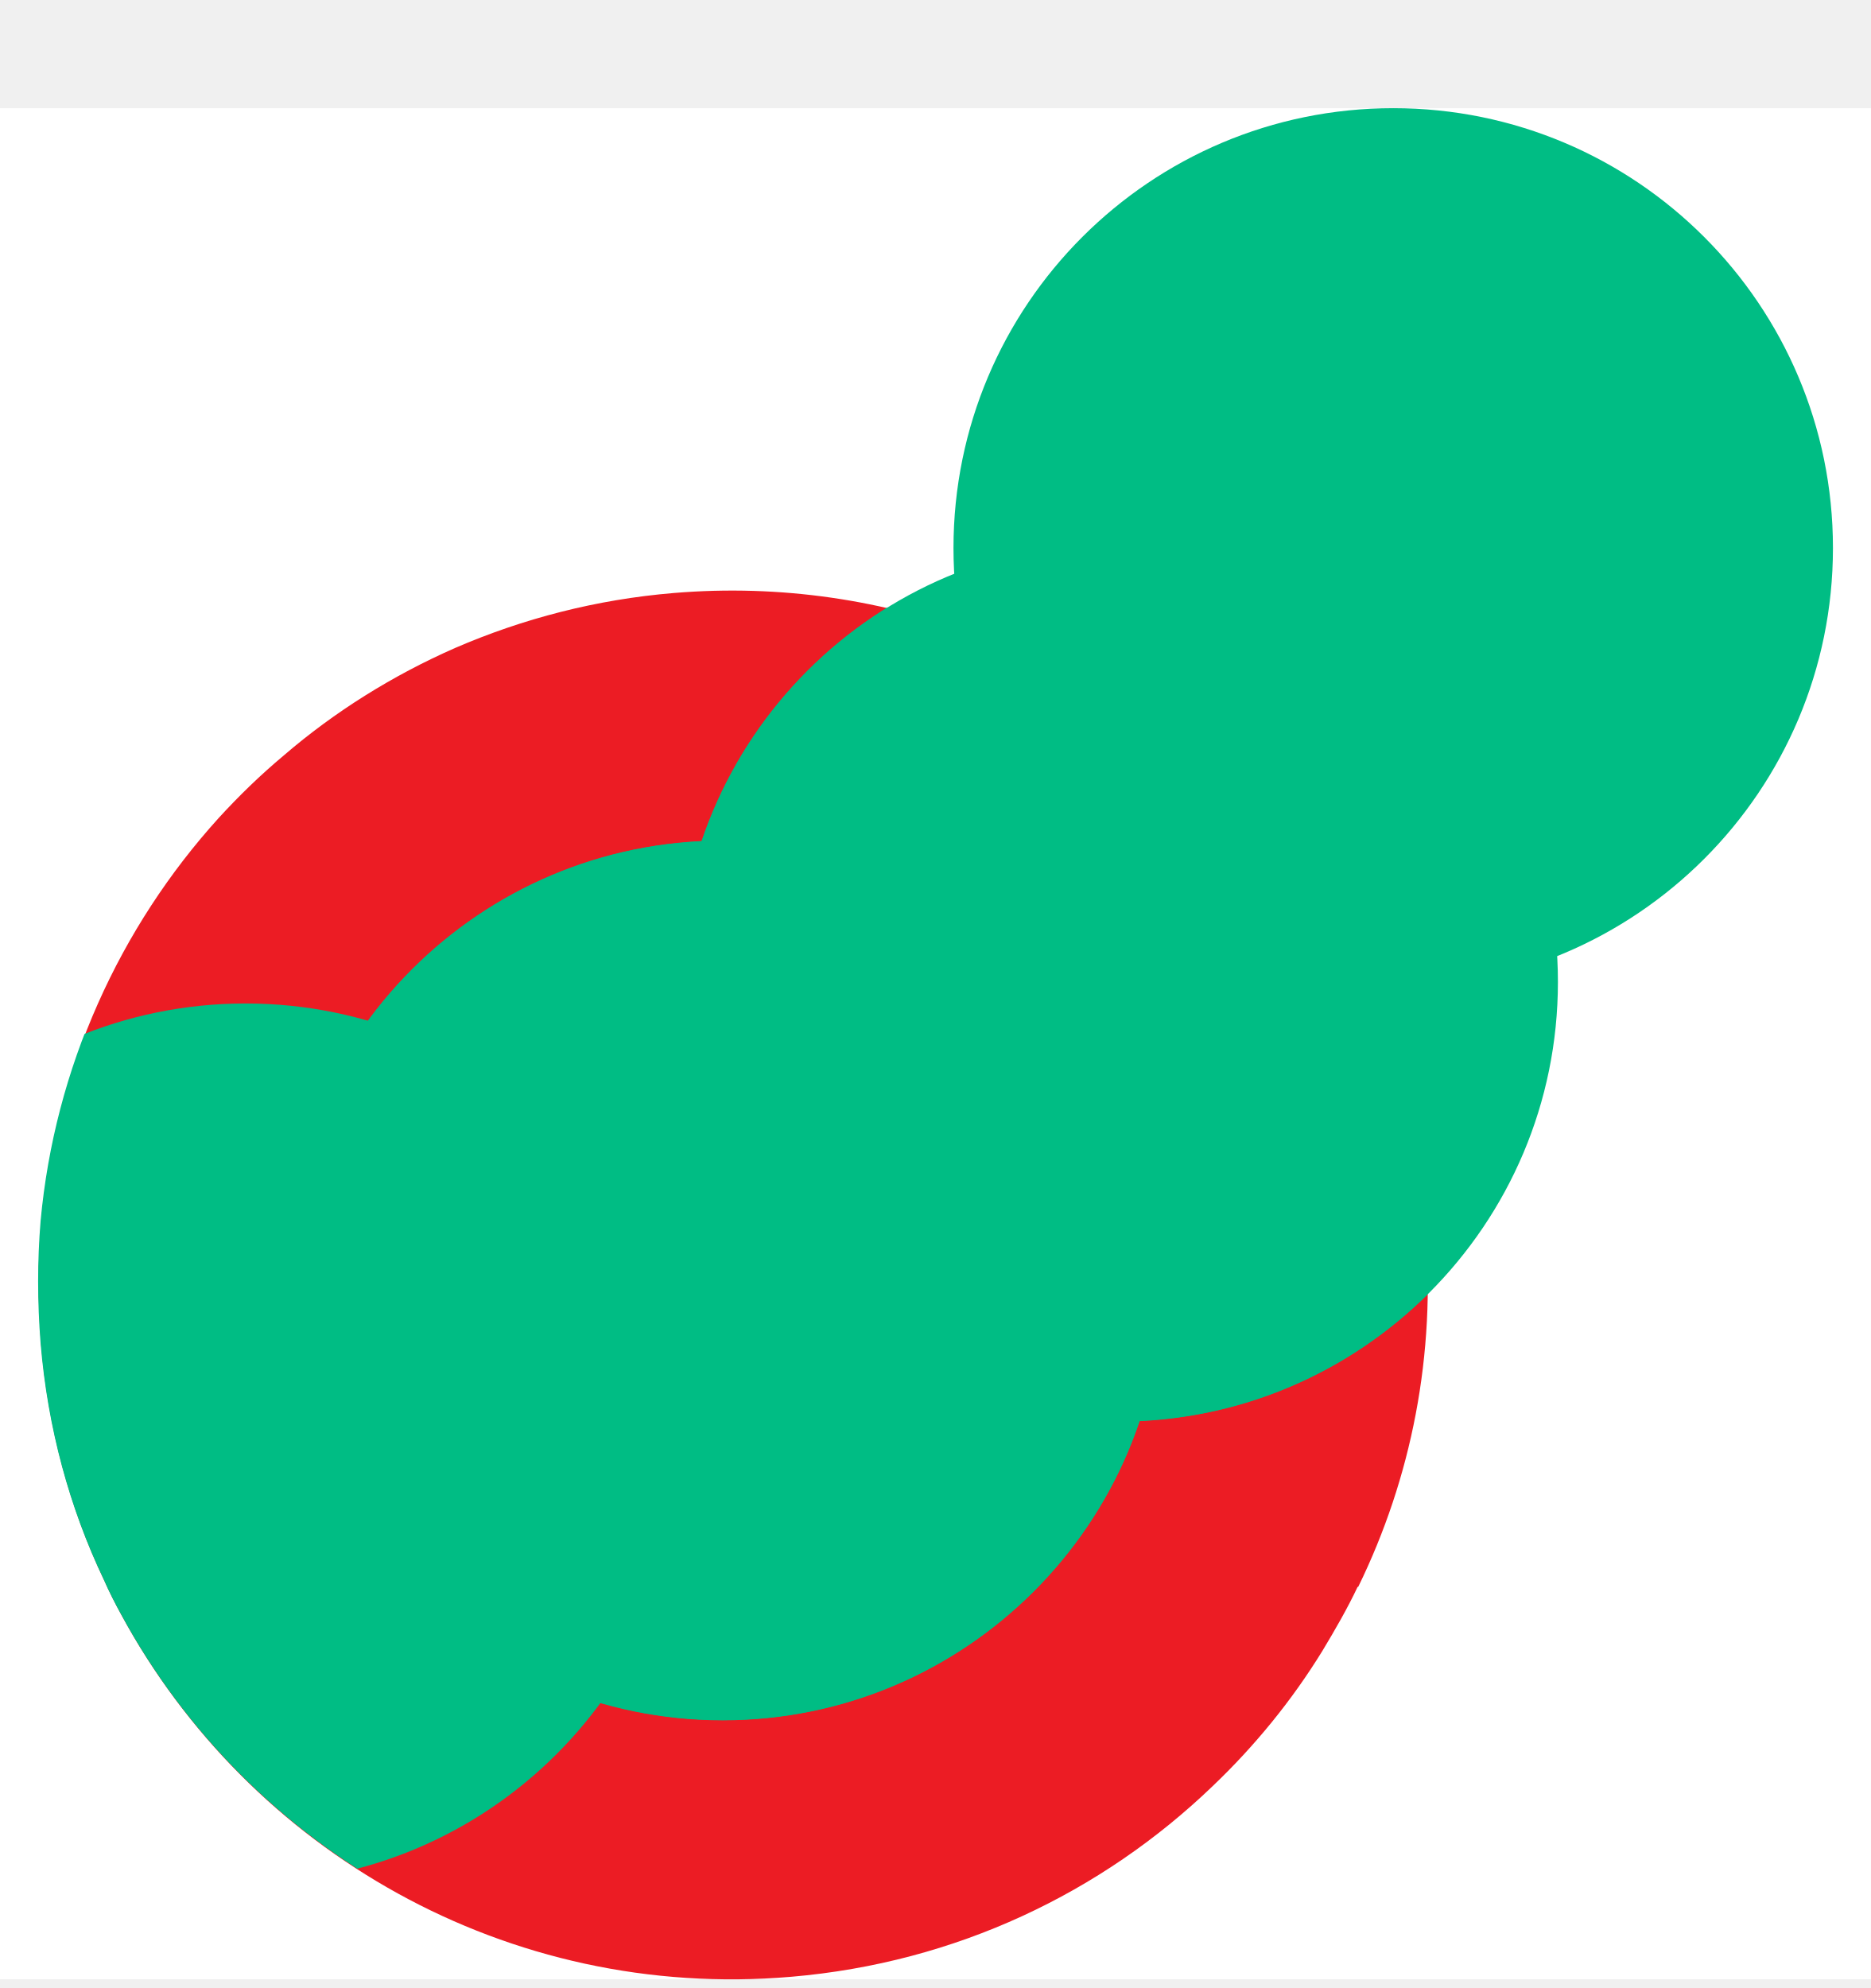
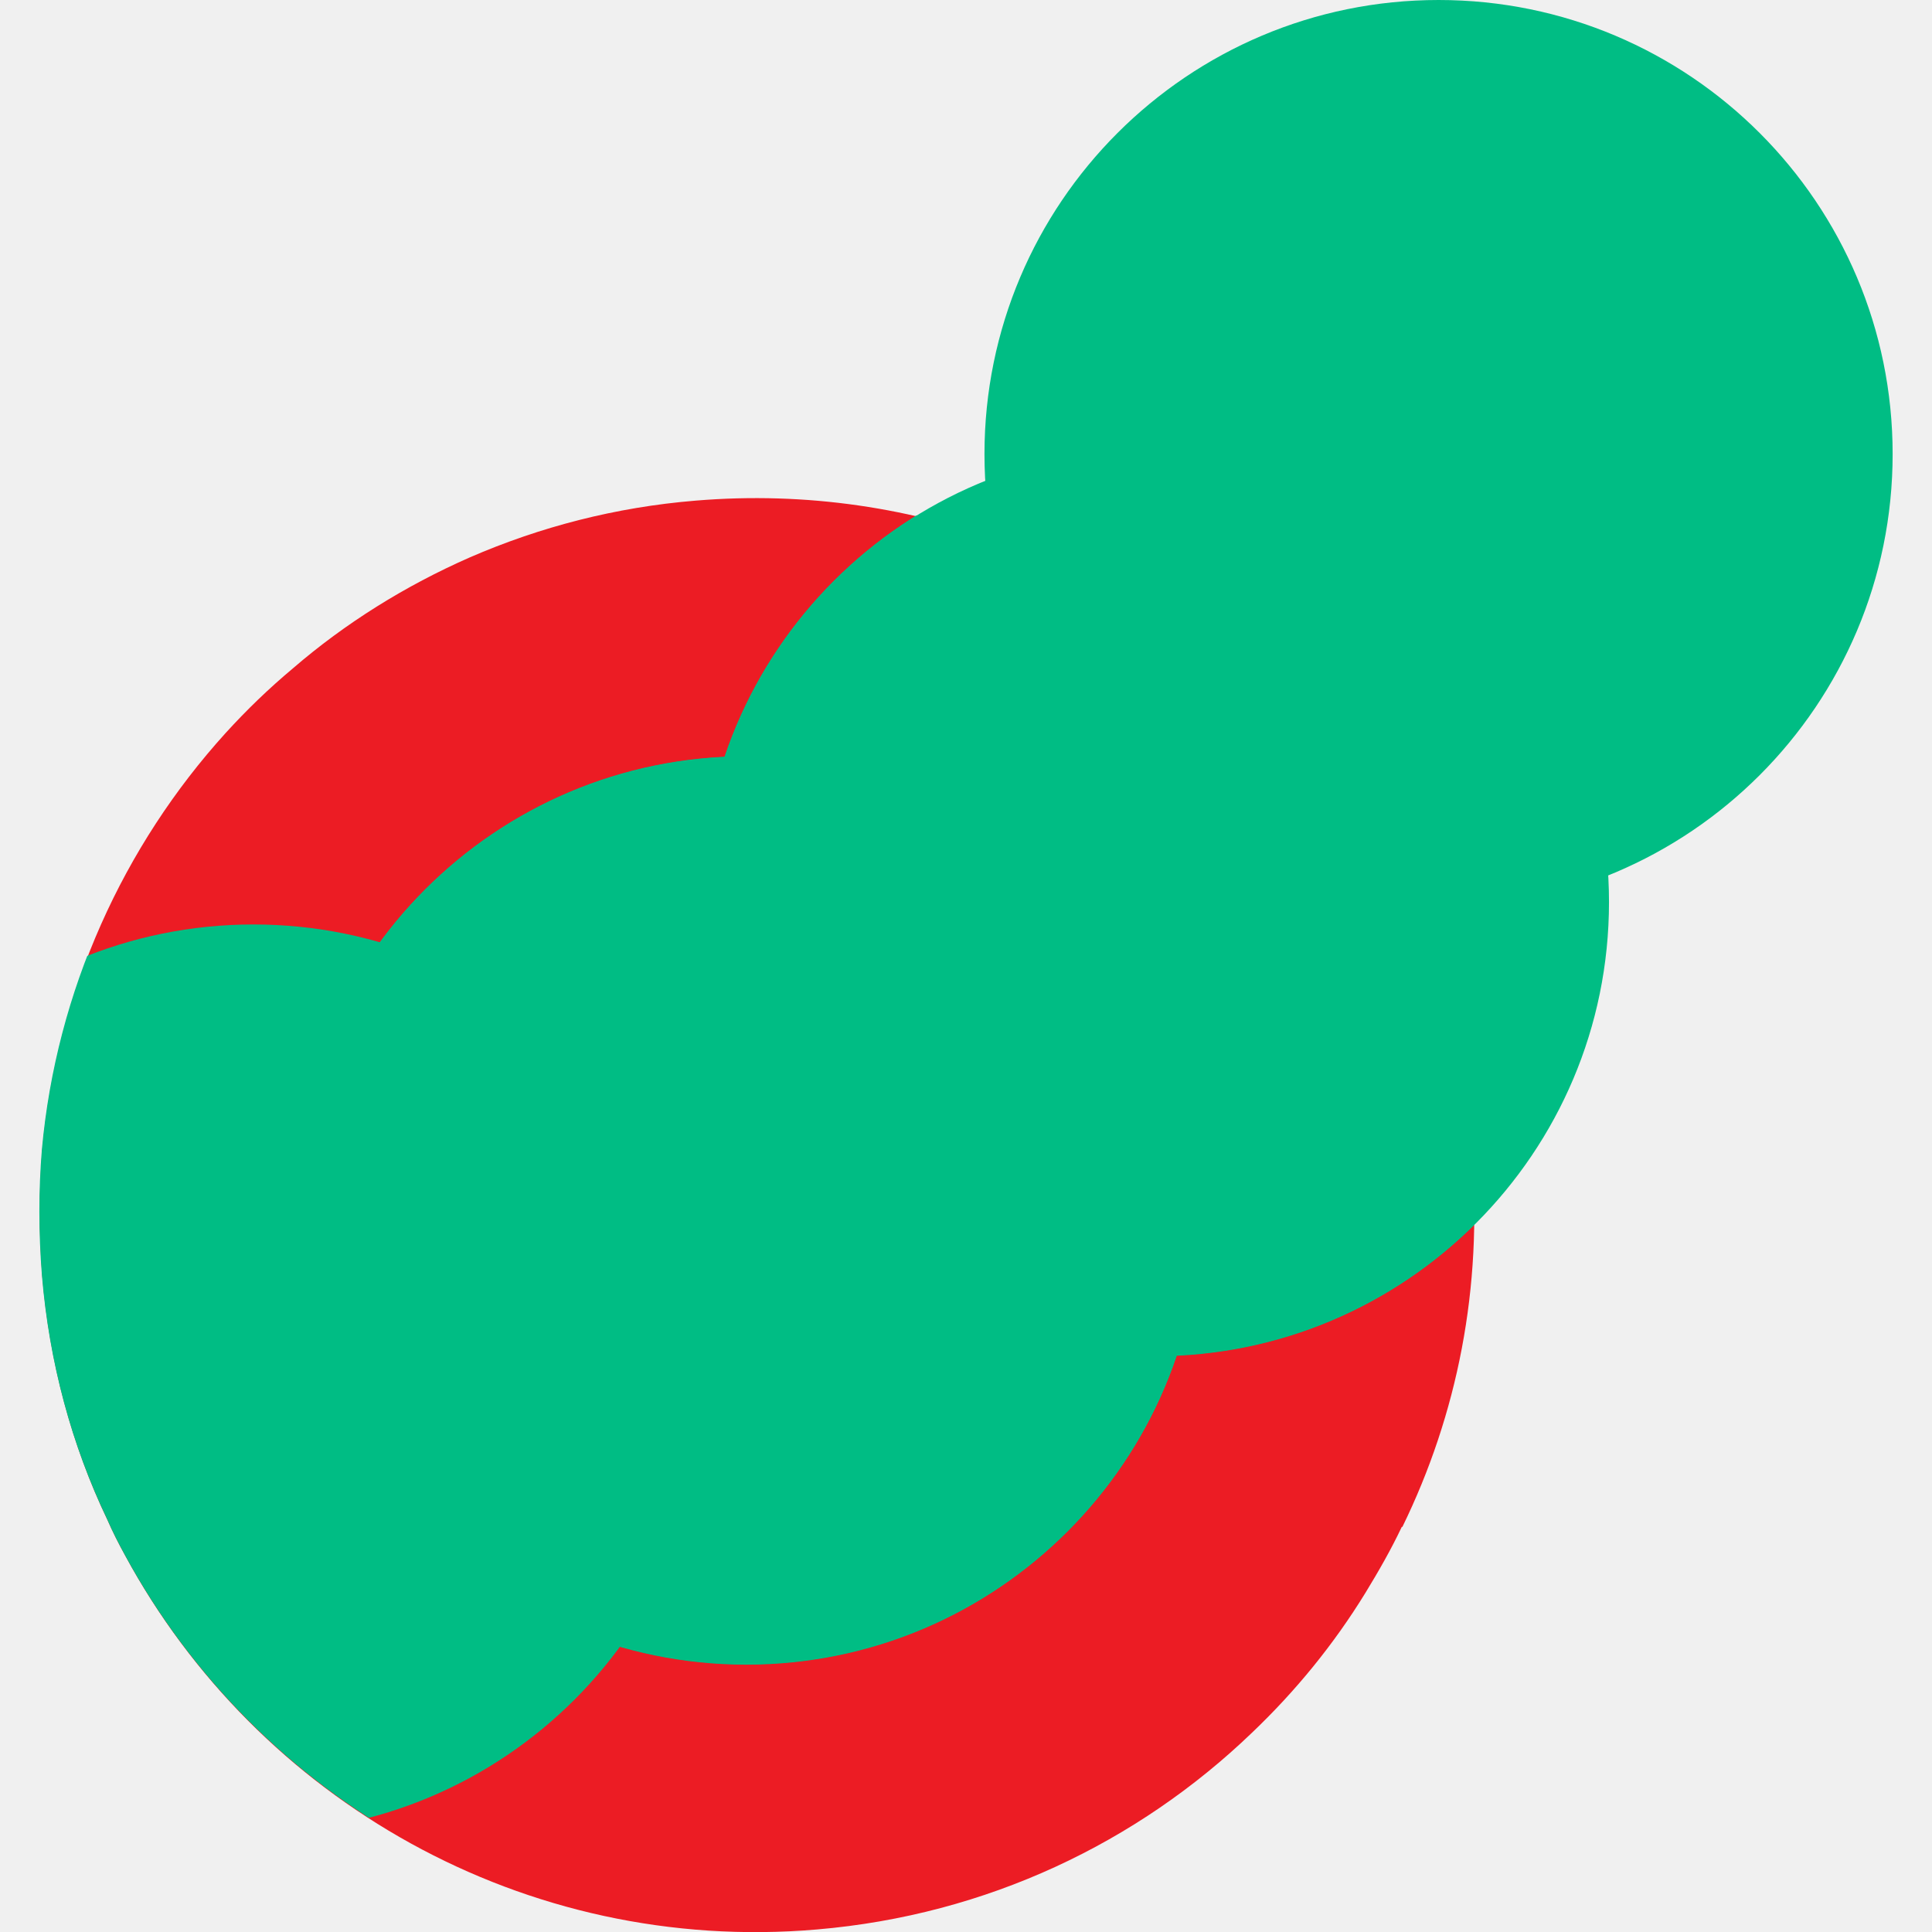
- <svg xmlns="http://www.w3.org/2000/svg" width="16" height="17" viewBox="0 0 16 17" fill="none">
-   <g clip-path="url(#clip0_1075_11694)">
-     <rect width="16" height="16" transform="translate(0 0.925293)" fill="white" />
-     <path d="M11.61 13.57C11.522 13.756 11.418 13.936 11.309 14.117C11.047 14.543 10.73 14.931 10.369 15.275C9.424 16.183 8.177 16.784 6.767 16.904C4.34 17.112 2.132 15.828 1.039 13.811C0.985 13.712 0.935 13.614 0.892 13.516C0.597 12.898 0.411 12.215 0.351 11.493C0.323 11.138 0.323 10.788 0.351 10.449C0.471 9.138 1.023 7.93 1.87 6.995C2.045 6.804 2.225 6.629 2.428 6.459C2.859 6.088 3.357 5.776 3.892 5.541C4.472 5.29 5.1 5.126 5.762 5.071C7.598 4.918 9.314 5.618 10.511 6.842C10.582 6.913 10.648 6.984 10.719 7.061C11.358 7.788 11.828 8.673 12.058 9.662C12.118 9.93 12.162 10.203 12.189 10.482C12.282 11.586 12.069 12.641 11.615 13.57H11.61Z" fill="#EC1C24" />
-     <mask id="mask0_1075_11694" style="mask-type:luminance" maskUnits="userSpaceOnUse" x="0" y="5" width="13" height="12">
-       <path d="M11.606 13.563C11.518 13.749 11.415 13.93 11.305 14.11C11.043 14.536 10.726 14.924 10.365 15.269C9.42 16.176 8.173 16.777 6.763 16.897C4.337 17.105 2.128 15.821 1.035 13.804C0.981 13.706 0.931 13.607 0.888 13.509C0.593 12.891 0.407 12.208 0.347 11.486C0.319 11.131 0.319 10.781 0.347 10.443C0.467 9.131 1.019 7.923 1.866 6.988C2.041 6.797 2.221 6.622 2.424 6.453C2.855 6.081 3.353 5.769 3.888 5.534C4.468 5.283 5.096 5.119 5.758 5.064C7.594 4.911 9.31 5.611 10.507 6.835C10.578 6.906 10.644 6.977 10.715 7.054C11.354 7.781 11.825 8.666 12.054 9.655C12.114 9.923 12.158 10.197 12.185 10.475C12.278 11.579 12.065 12.634 11.611 13.563H11.606Z" fill="white" />
+ <svg xmlns="http://www.w3.org/2000/svg" width="16" height="16" viewBox="0 0 16 16" fill="none">
+   <g clip-path="url(#clip0_1128_11715)">
+     <path d="M11.609 12.645C11.521 12.831 11.418 13.011 11.308 13.191C11.046 13.618 10.729 14.006 10.368 14.35C9.423 15.258 8.176 15.859 6.766 15.979C4.34 16.187 2.131 14.902 1.038 12.885C0.984 12.787 0.934 12.689 0.891 12.59C0.596 11.973 0.41 11.29 0.35 10.568C0.322 10.213 0.322 9.863 0.35 9.524C0.47 8.212 1.022 7.004 1.869 6.07C2.044 5.878 2.224 5.704 2.427 5.534C2.858 5.162 3.356 4.851 3.891 4.616C4.471 4.364 5.099 4.2 5.761 4.146C7.597 3.993 9.313 4.692 10.51 5.917C10.581 5.988 10.647 6.059 10.718 6.135C11.357 6.862 11.828 7.748 12.057 8.737C12.117 9.005 12.161 9.278 12.188 9.557C12.281 10.661 12.068 11.716 11.614 12.645H11.609Z" fill="#EC1C24" />
+     <mask id="mask0_1128_11715" style="mask-type:luminance" maskUnits="userSpaceOnUse" x="0" y="4" width="13" height="12">
+       <path d="M11.606 12.638C11.518 12.824 11.415 13.004 11.305 13.185C11.043 13.611 10.726 13.999 10.365 14.343C9.42 15.251 8.173 15.852 6.763 15.972C4.337 16.18 2.128 14.895 1.035 12.879C0.981 12.78 0.931 12.682 0.888 12.583C0.593 11.966 0.407 11.283 0.347 10.561C0.319 10.206 0.319 9.856 0.347 9.517C0.467 8.205 1.019 6.998 1.866 6.063C2.041 5.872 2.221 5.697 2.424 5.527C2.855 5.156 3.353 4.844 3.888 4.609C4.468 4.358 5.096 4.194 5.758 4.139C7.594 3.986 9.31 4.686 10.507 5.91C10.578 5.981 10.644 6.052 10.715 6.129C11.354 6.855 11.825 7.741 12.054 8.73C12.114 8.998 12.158 9.271 12.185 9.55C12.278 10.654 12.065 11.709 11.611 12.638H11.606Z" fill="white" />
    </mask>
-     <g mask="url(#mask0_1075_11694)">
-       <path d="M-2.343 16.341C-0.266 16.341 1.417 14.658 1.417 12.581C1.417 10.504 -0.266 8.821 -2.343 8.821C-4.42 8.821 -6.104 10.504 -6.104 12.581C-6.104 14.658 -4.42 16.341 -2.343 16.341Z" fill="#00BD84" />
-       <path d="M2.1 16.102C4.177 16.102 5.861 14.418 5.861 12.341C5.861 10.265 4.177 8.581 2.1 8.581C0.023 8.581 -1.66 10.265 -1.66 12.341C-1.66 14.418 0.023 16.102 2.1 16.102Z" fill="#00BD84" />
-       <path d="M6.182 14.709C8.259 14.709 9.943 13.025 9.943 10.948C9.943 8.872 8.259 7.188 6.182 7.188C4.105 7.188 2.422 8.872 2.422 10.948C2.422 13.025 4.105 14.709 6.182 14.709Z" fill="#00BD84" />
-       <path d="M9.565 12.155C11.642 12.155 13.325 10.471 13.325 8.394C13.325 6.317 11.642 4.634 9.565 4.634C7.488 4.634 5.805 6.317 5.805 8.394C5.805 10.471 7.488 12.155 9.565 12.155Z" fill="#00BD84" />
-       <path d="M11.915 8.444C13.992 8.444 15.675 6.76 15.675 4.683C15.675 2.606 13.992 0.923 11.915 0.923C9.838 0.923 8.154 2.606 8.154 4.683C8.154 6.76 9.838 8.444 11.915 8.444Z" fill="#00BD84" />
+     <g mask="url(#mask0_1128_11715)">
+       <path d="M-2.344 15.416C-0.267 15.416 1.416 13.733 1.416 11.656C1.416 9.579 -0.267 7.896 -2.344 7.896C-4.421 7.896 -6.104 9.579 -6.104 11.656C-6.104 13.733 -4.421 15.416 -2.344 15.416Z" fill="#00BD84" />
+       <path d="M2.099 15.177C4.176 15.177 5.86 13.493 5.86 11.416C5.86 9.339 4.176 7.656 2.099 7.656C0.022 7.656 -1.661 9.339 -1.661 11.416C-1.661 13.493 0.022 15.177 2.099 15.177Z" fill="#00BD84" />
+       <path d="M6.181 13.783C8.258 13.783 9.942 12.1 9.942 10.023C9.942 7.946 8.258 6.263 6.181 6.263C4.104 6.263 2.421 7.946 2.421 10.023C2.421 12.1 4.104 13.783 6.181 13.783Z" fill="#00BD84" />
+       <path d="M9.565 11.229C11.642 11.229 13.325 9.546 13.325 7.469C13.325 5.392 11.642 3.708 9.565 3.708C7.488 3.708 5.805 5.392 5.805 7.469C5.805 9.546 7.488 11.229 9.565 11.229Z" fill="#00BD84" />
+       <path d="M11.915 7.518C13.992 7.518 15.675 5.835 15.675 3.758C15.675 1.681 13.992 -0.002 11.915 -0.002C9.838 -0.002 8.154 1.681 8.154 3.758C8.154 5.835 9.838 7.518 11.915 7.518Z" fill="#00BD84" />
    </g>
-     <path d="M6.18 14.711C8.257 14.711 9.941 13.028 9.941 10.951C9.941 8.874 8.257 7.19 6.18 7.19C4.104 7.19 2.42 8.874 2.42 10.951C2.42 13.028 4.104 14.711 6.18 14.711Z" fill="#00BD84" />
-     <path d="M9.563 12.157C11.64 12.157 13.323 10.473 13.323 8.397C13.323 6.32 11.64 4.636 9.563 4.636C7.486 4.636 5.803 6.32 5.803 8.397C5.803 10.473 7.486 12.157 9.563 12.157Z" fill="#00BD84" />
-     <path d="M11.915 8.446C13.992 8.446 15.675 6.762 15.675 4.686C15.675 2.609 13.992 0.925 11.915 0.925C9.838 0.925 8.154 2.609 8.154 4.686C8.154 6.762 9.838 8.446 11.915 8.446Z" fill="#00BD84" />
+     <path d="M6.18 13.786C8.257 13.786 9.941 12.102 9.941 10.025C9.941 7.949 8.257 6.265 6.18 6.265C4.104 6.265 2.42 7.949 2.42 10.025C2.42 12.102 4.104 13.786 6.18 13.786Z" fill="#00BD84" />
+     <path d="M9.564 11.232C11.641 11.232 13.325 9.548 13.325 7.471C13.325 5.395 11.641 3.711 9.564 3.711C7.487 3.711 5.804 5.395 5.804 7.471C5.804 9.548 7.487 11.232 9.564 11.232Z" fill="#00BD84" />
+     <path d="M11.914 7.521C13.991 7.521 15.674 5.837 15.674 3.76C15.674 1.684 13.991 0 11.914 0C9.837 0 8.153 1.684 8.153 3.76C8.153 5.837 9.837 7.521 11.914 7.521Z" fill="#00BD84" />
  </g>
  <defs>
-     <clipPath id="clip0_1075_11694">
-       <rect width="16" height="16" fill="white" transform="translate(0 0.925293)" />
+     <clipPath id="clip0_1128_11715">
+       <rect width="16" height="16" fill="white" />
    </clipPath>
  </defs>
</svg>
